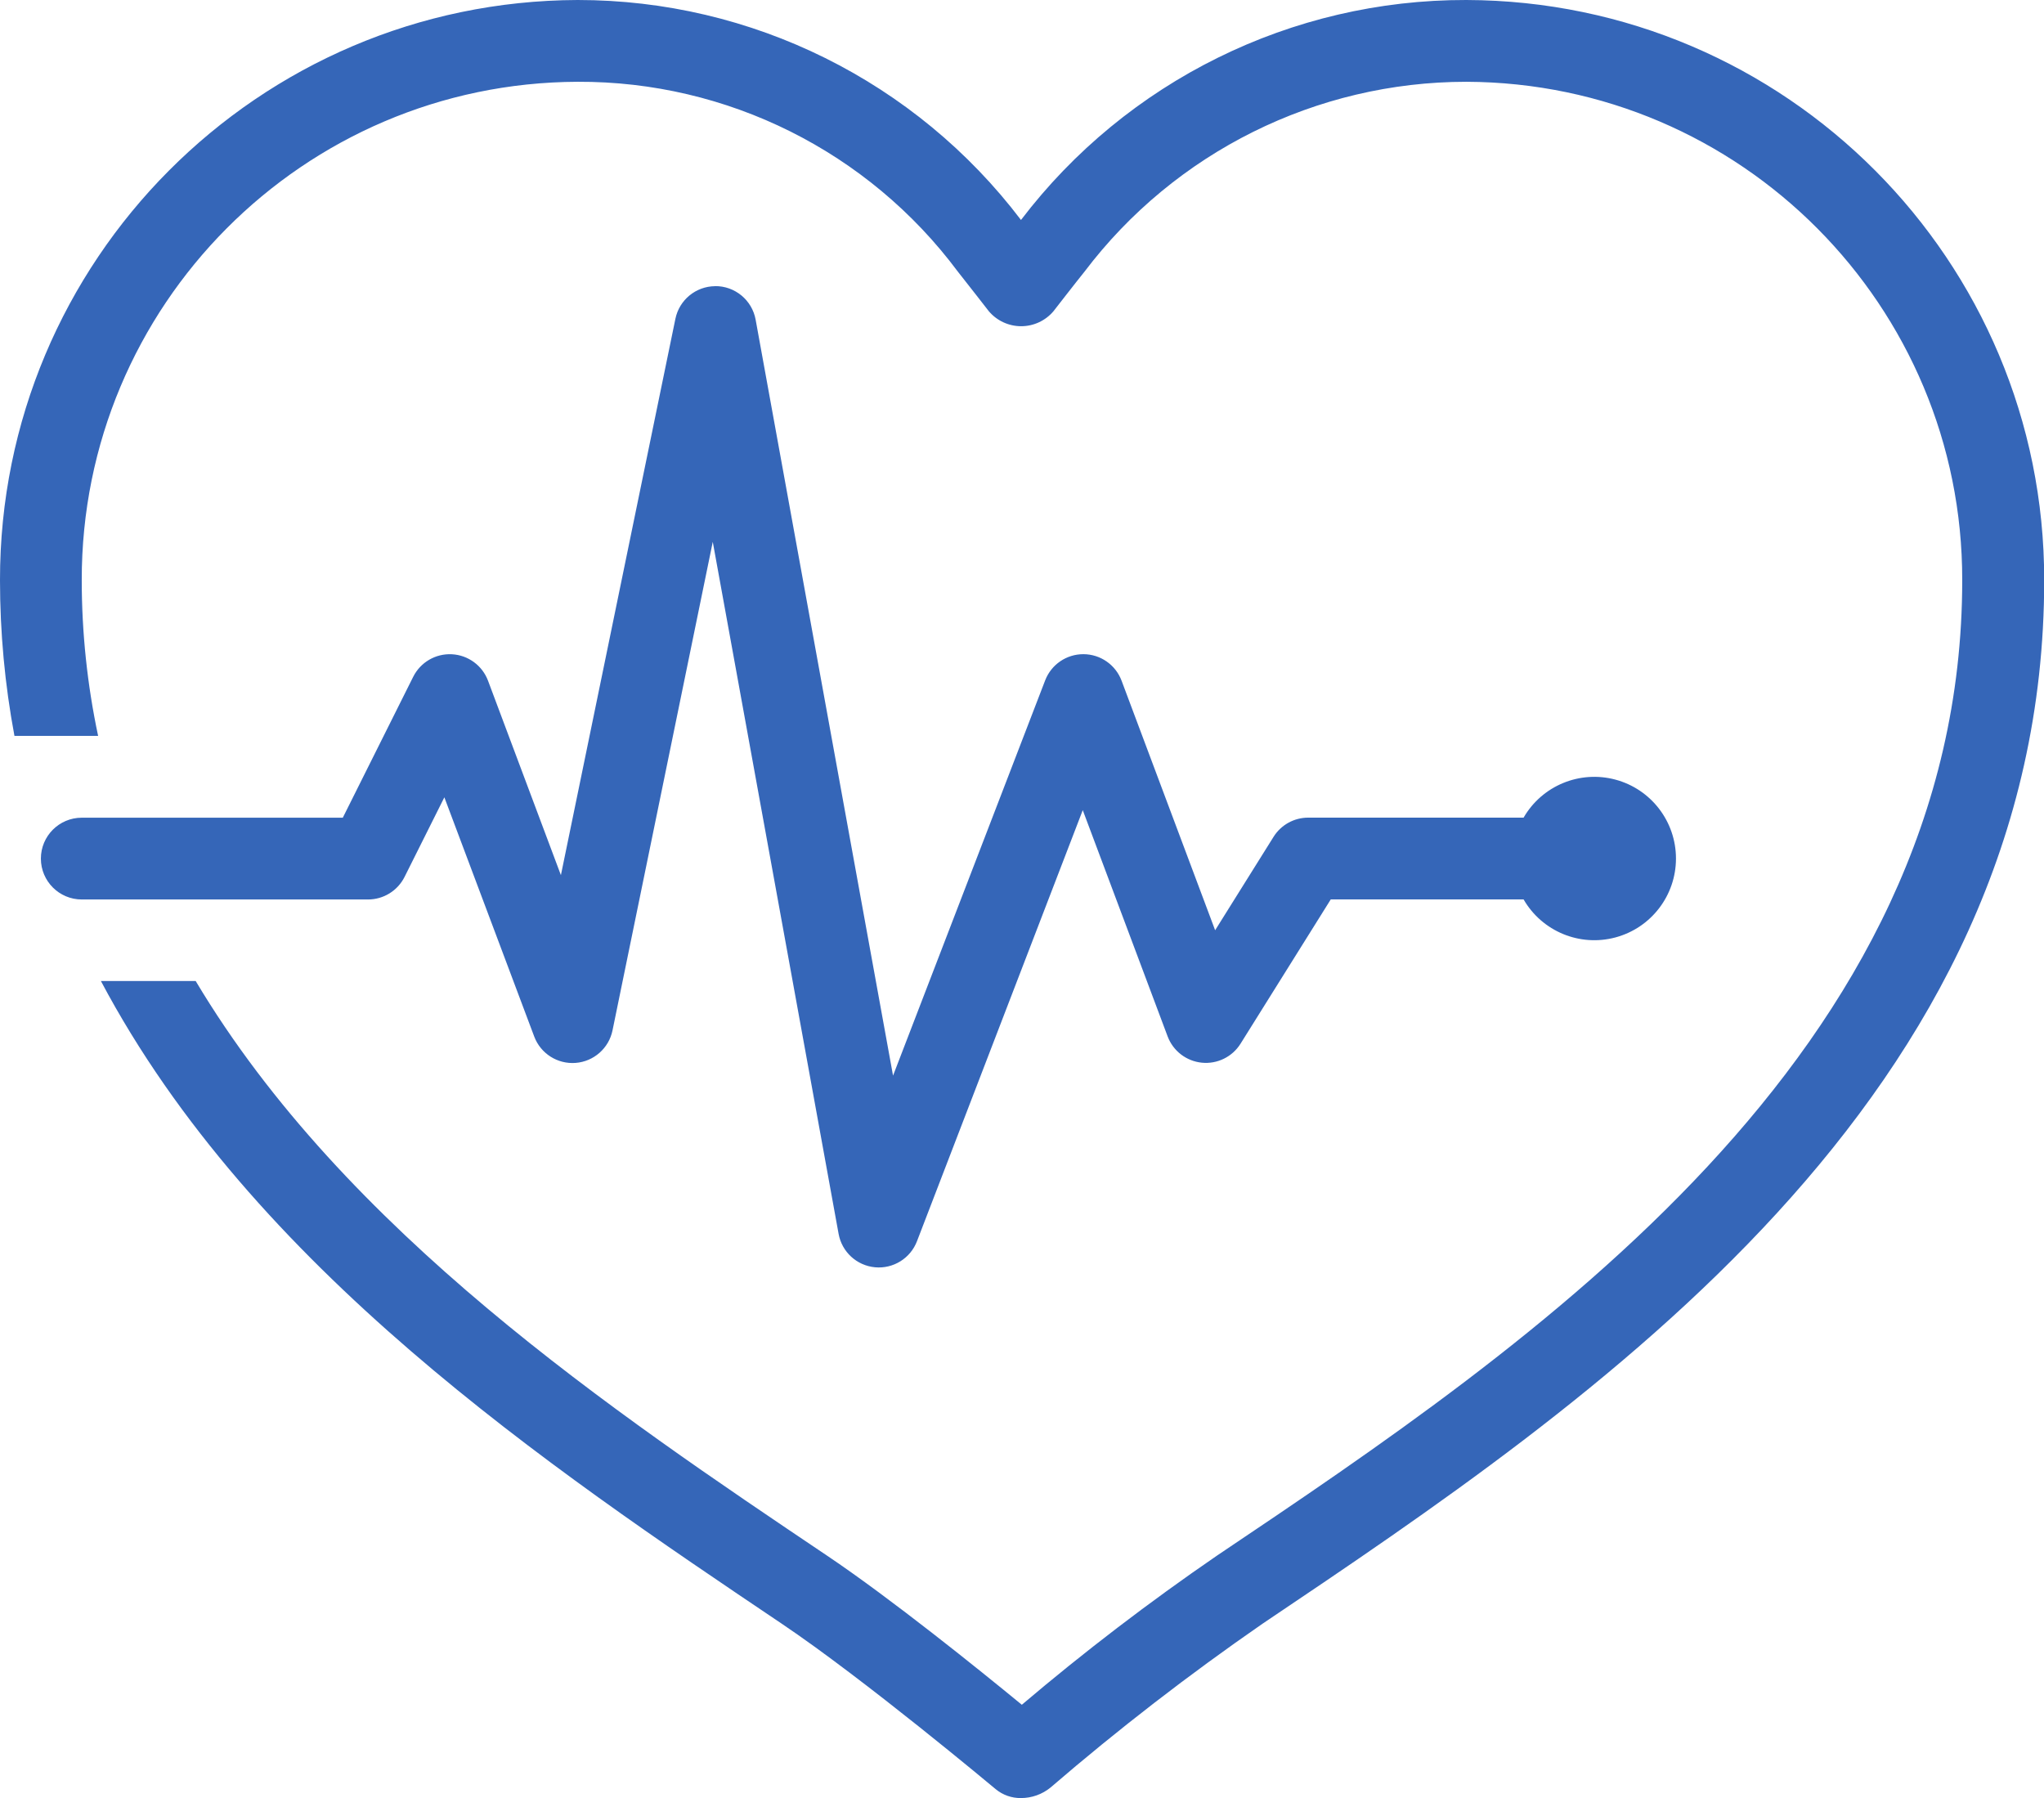
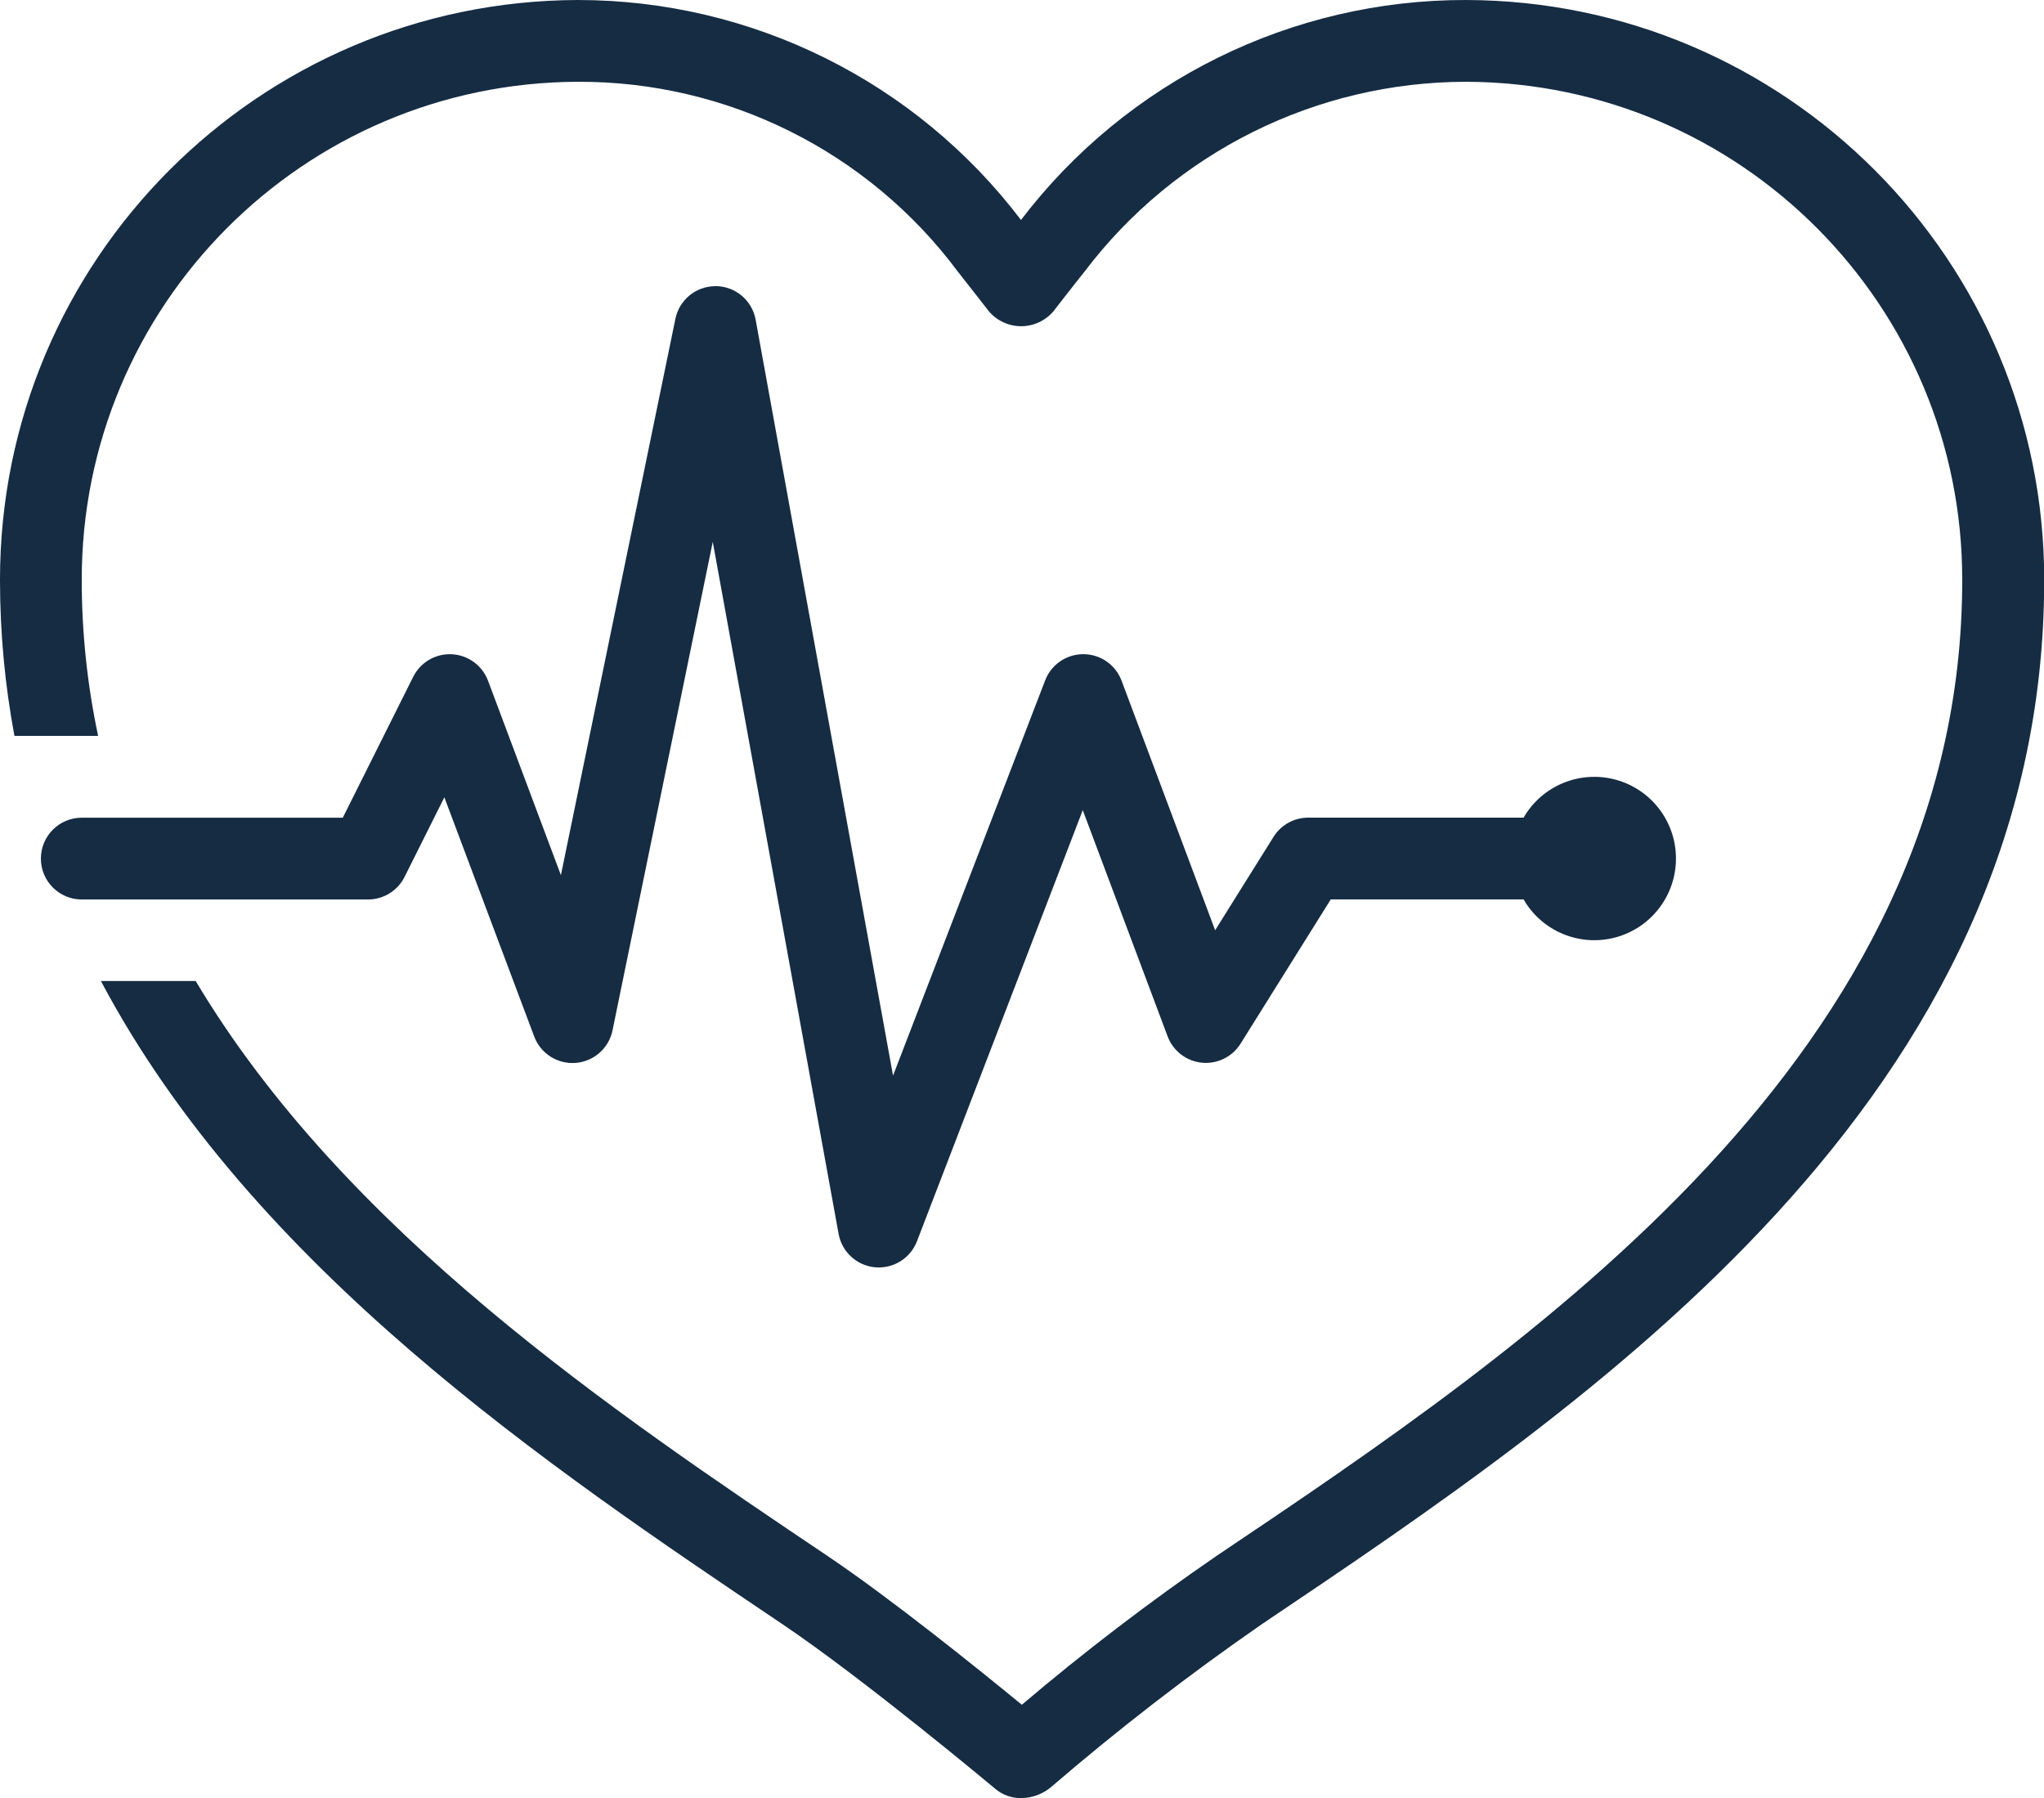
<svg xmlns="http://www.w3.org/2000/svg" width="63.663" height="55.996" viewBox="0 0 63.663 55.996">
  <defs>
-     <style>.a{fill:#3566b8;}</style>
+     <style>.a{fill:#152c43;}</style>
  </defs>
  <path class="a" d="M17.992,4A18.053,18.053,0,0,0,0,22.072a26.411,26.411,0,0,0,.45,4.847H3.056a23.378,23.378,0,0,1-.51-4.847A15.5,15.5,0,0,1,17.992,6.547a14.691,14.691,0,0,1,11.84,5.911c.244.306.967,1.236.967,1.236a1.319,1.319,0,0,0,2.012,0s.719-.927.967-1.233A14.918,14.918,0,0,1,45.671,6.547,15.5,15.5,0,0,1,61.116,22.072c0,14.769-13.422,23.8-23.222,30.384a74.635,74.635,0,0,0-6.068,4.638c-1.348-1.108-4.068-3.3-6.06-4.64-6.672-4.487-15.02-10.105-19.671-17.9H3.143c4.735,8.927,13.918,15.112,21.2,20.012,2.577,1.732,6.626,5.121,6.667,5.155A1.211,1.211,0,0,0,31.8,60a1.456,1.456,0,0,0,.92-.328,79.1,79.1,0,0,1,6.6-5.1c10.276-6.911,24.349-16.373,24.349-32.5A18.053,18.053,0,0,0,45.671,4,17.387,17.387,0,0,0,31.8,10.851,17.332,17.332,0,0,0,17.992,4Zm4.277,8.913a1.273,1.273,0,0,0-1.233,1.017L17.47,31.256,15.2,25.2a1.273,1.273,0,0,0-2.33-.122l-2.193,4.389H2.547a1.273,1.273,0,1,0,0,2.547h8.913a1.273,1.273,0,0,0,1.139-.7l1.241-2.482,2.8,7.453a1.273,1.273,0,0,0,2.437-.191L22.2,20.876l3.919,21.551a1.273,1.273,0,0,0,2.442.229l5.163-13.424,2.644,7.048a1.273,1.273,0,0,0,2.27.226l2.81-4.494h6.006a2.544,2.544,0,1,0,0-2.547H40.744a1.273,1.273,0,0,0-1.079.6l-1.818,2.907L34.933,25.2a1.273,1.273,0,0,0-2.38-.01L27.815,37.5l-4.28-23.545a1.273,1.273,0,0,0-1.266-1.044Z" transform="translate(0 -4)" />
</svg>
